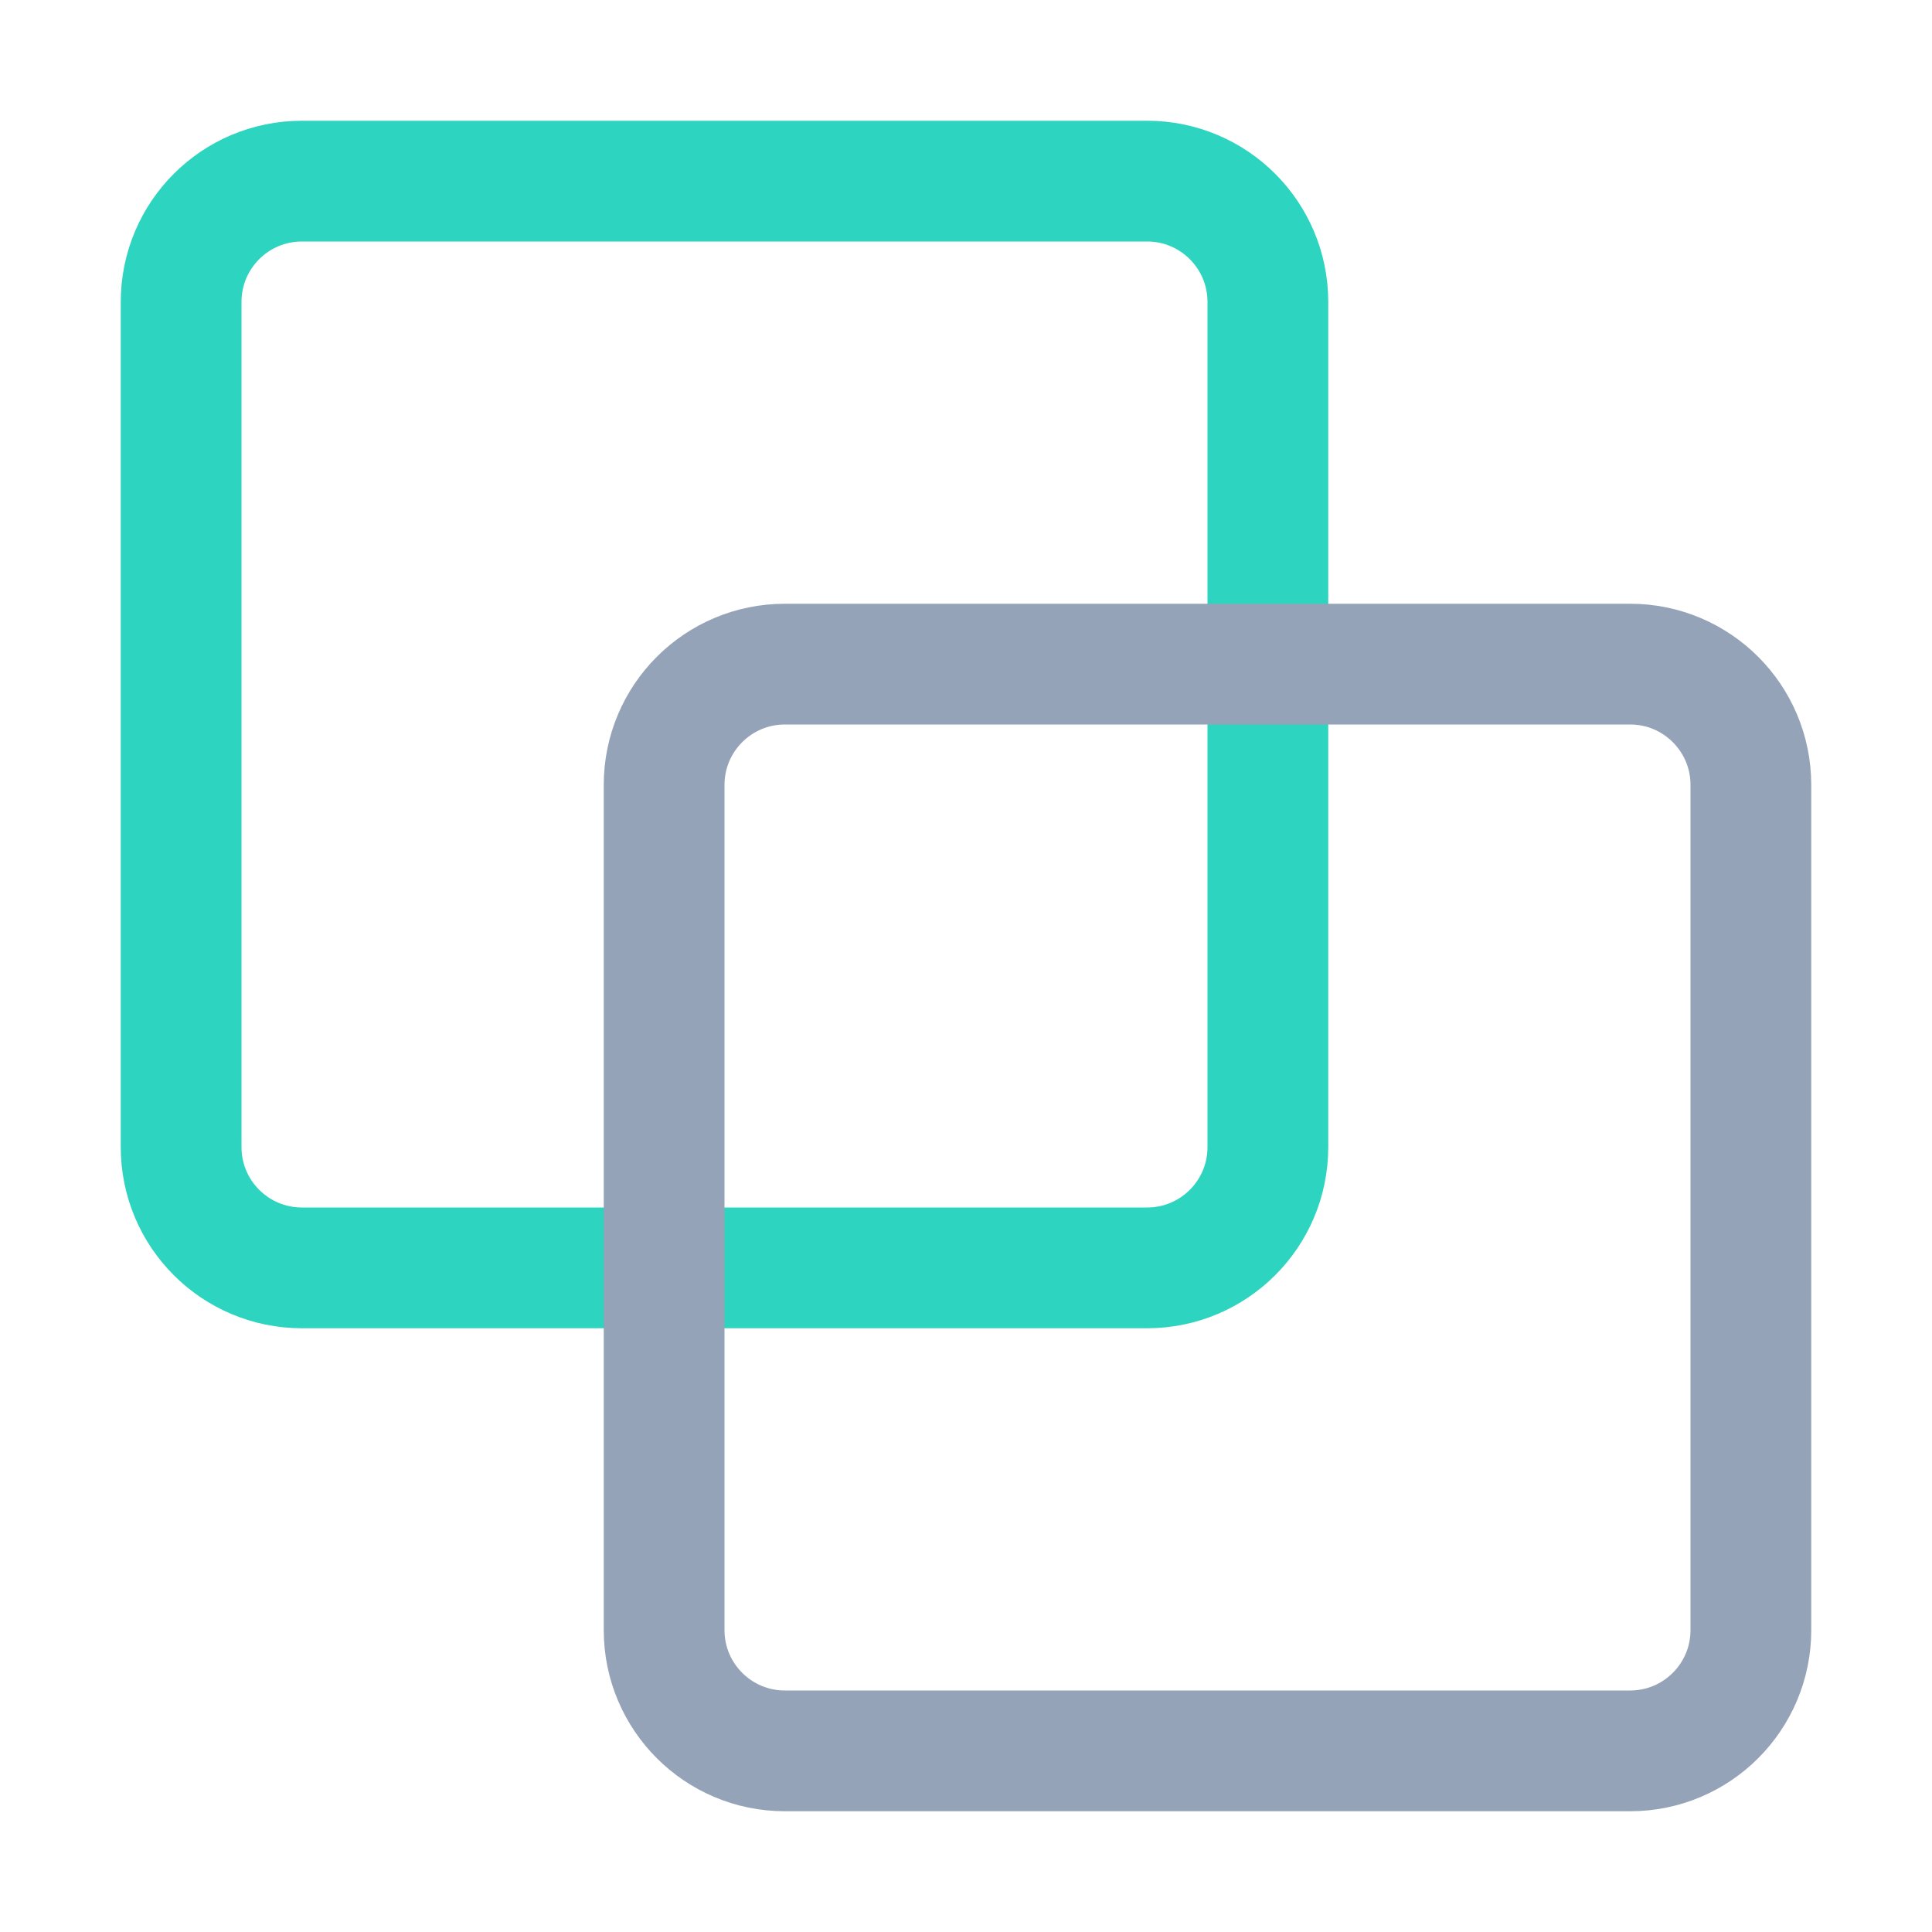
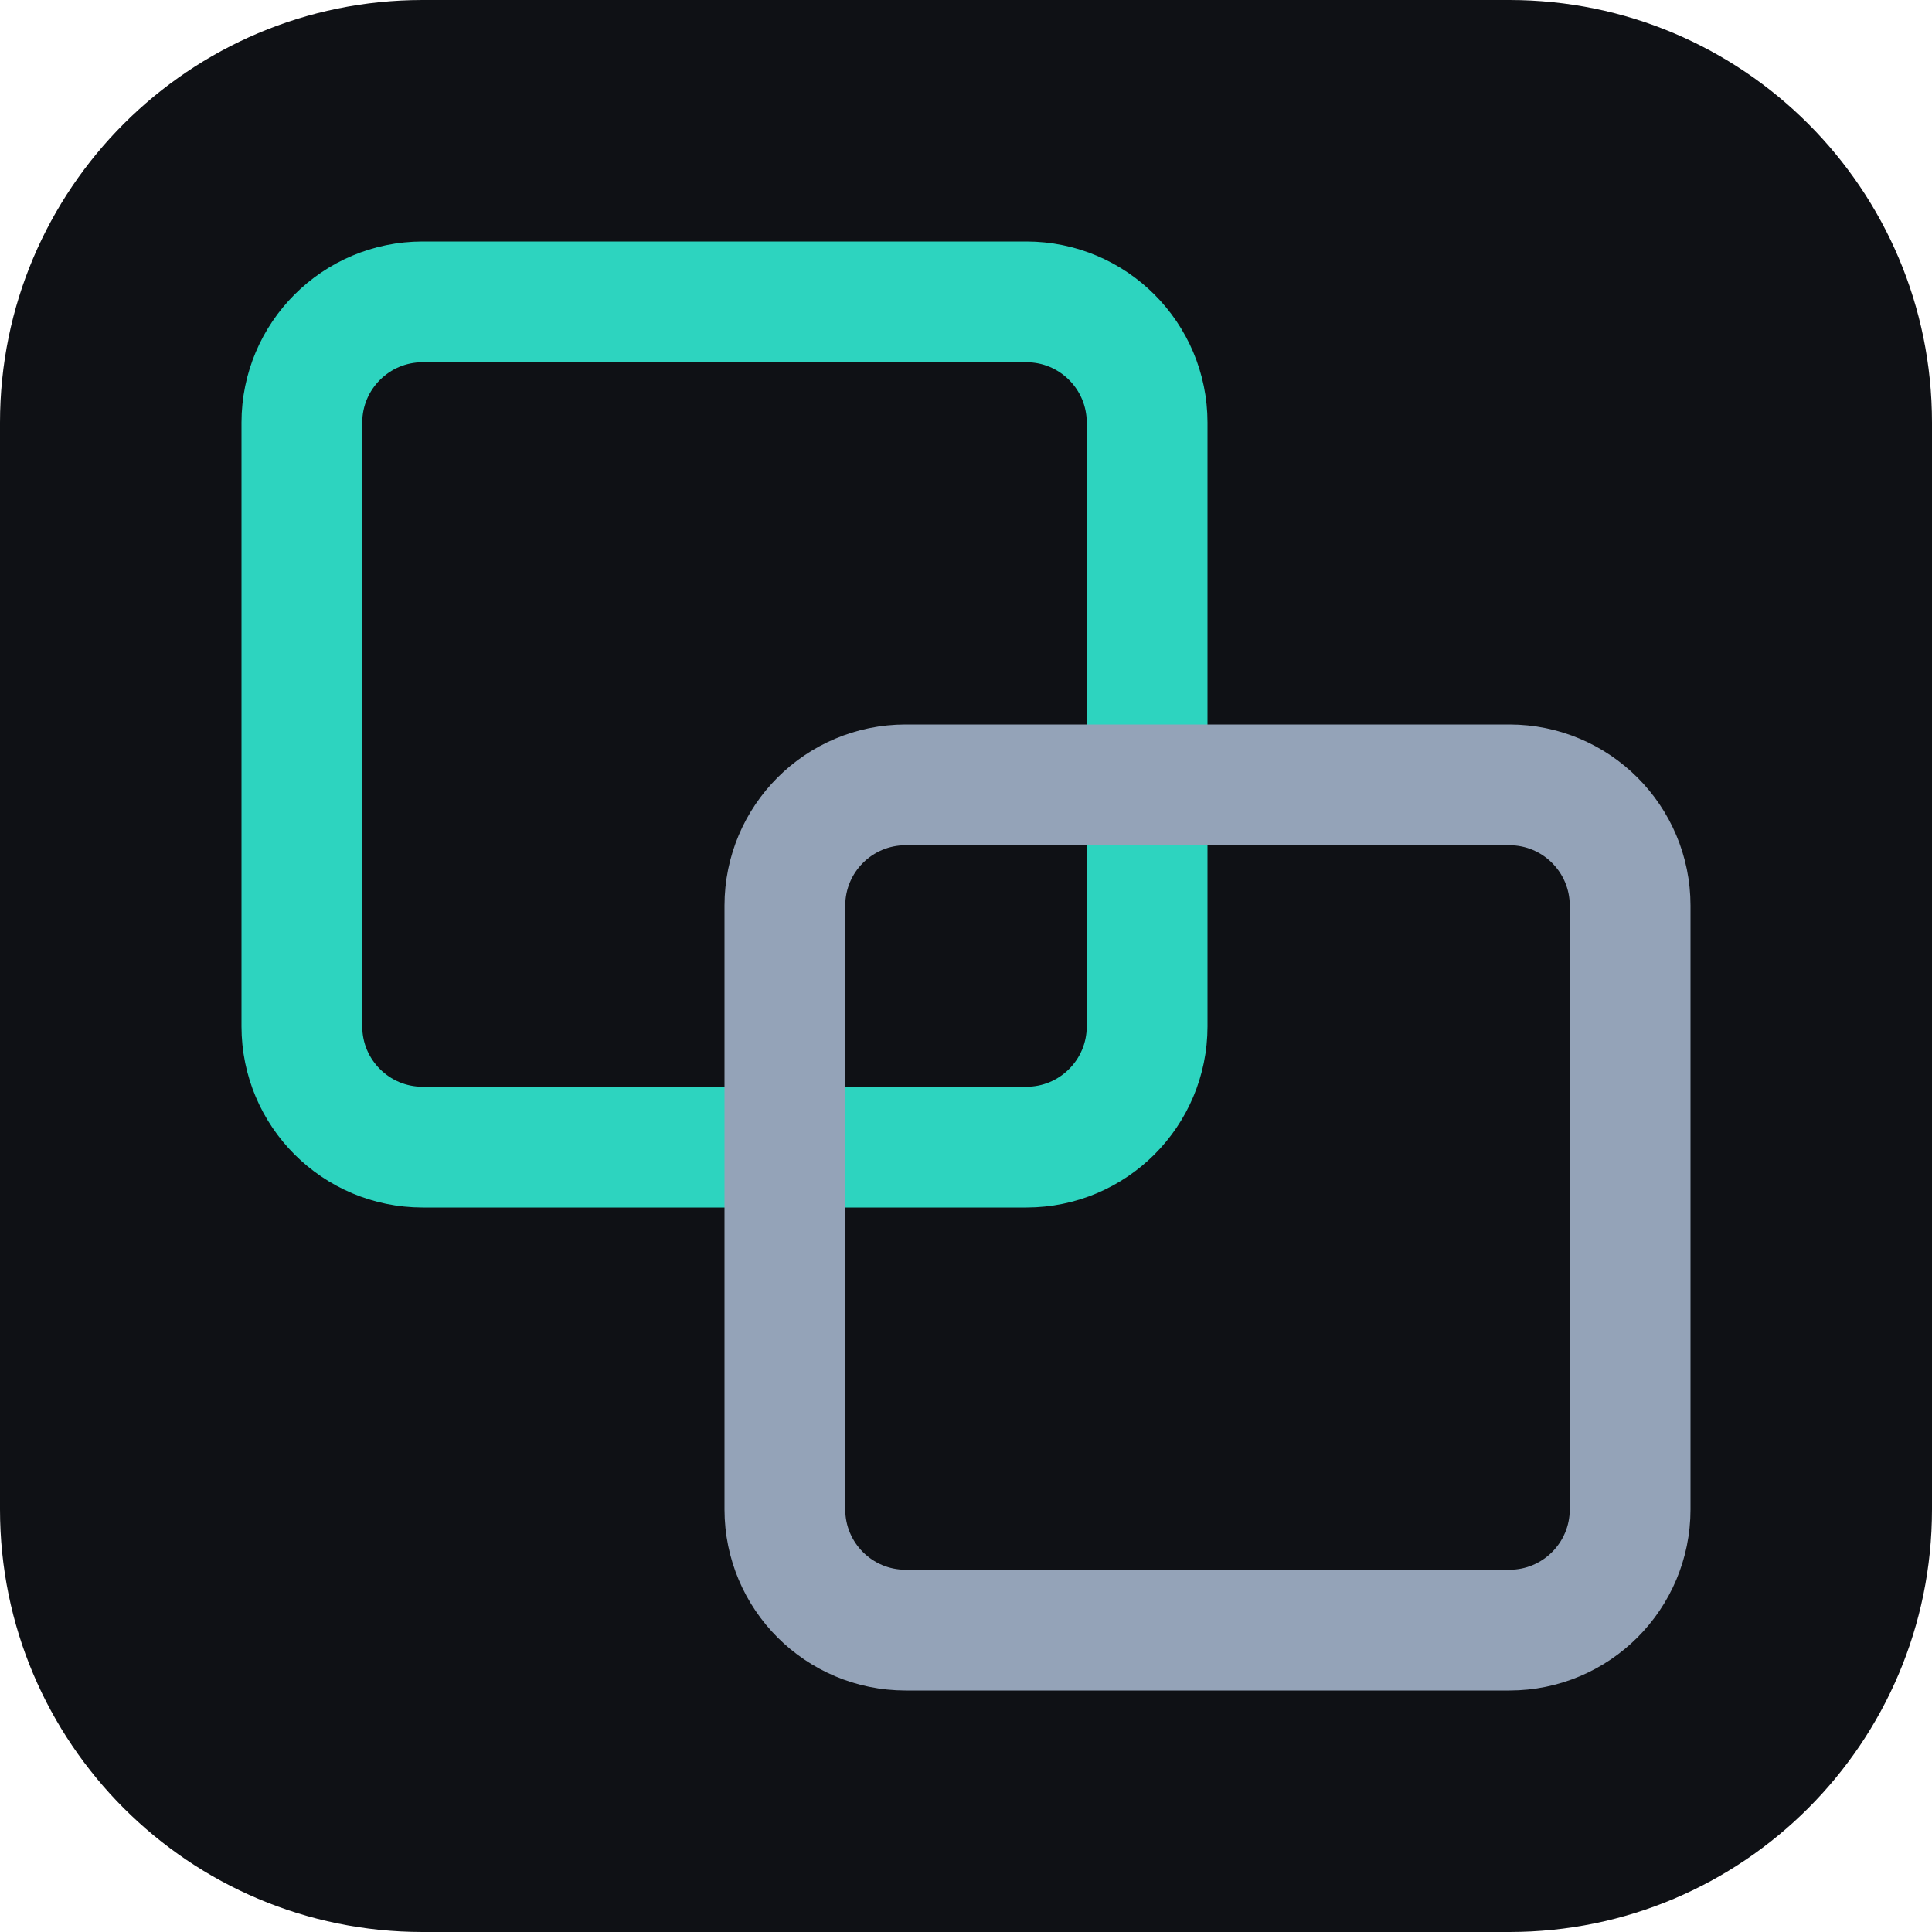
<svg xmlns="http://www.w3.org/2000/svg" viewBox="0 0 32 32" fill="none">
-   <rect x="3" y="3" width="18" height="18" rx="2" stroke="#2dd4bf" stroke-width="2" />
-   <rect x="11" y="11" width="18" height="18" rx="2" stroke="#94a3b8" stroke-width="2" />
+   <rect width="32" height="32" rx="7" fill="#0f1115" />
+   <rect x="5" y="5" width="14" height="14" rx="2" stroke="#2dd4bf" stroke-width="2" />
+   <rect x="13" y="13" width="14" height="14" rx="2" stroke="#94a3b8" stroke-width="2" />
</svg>
